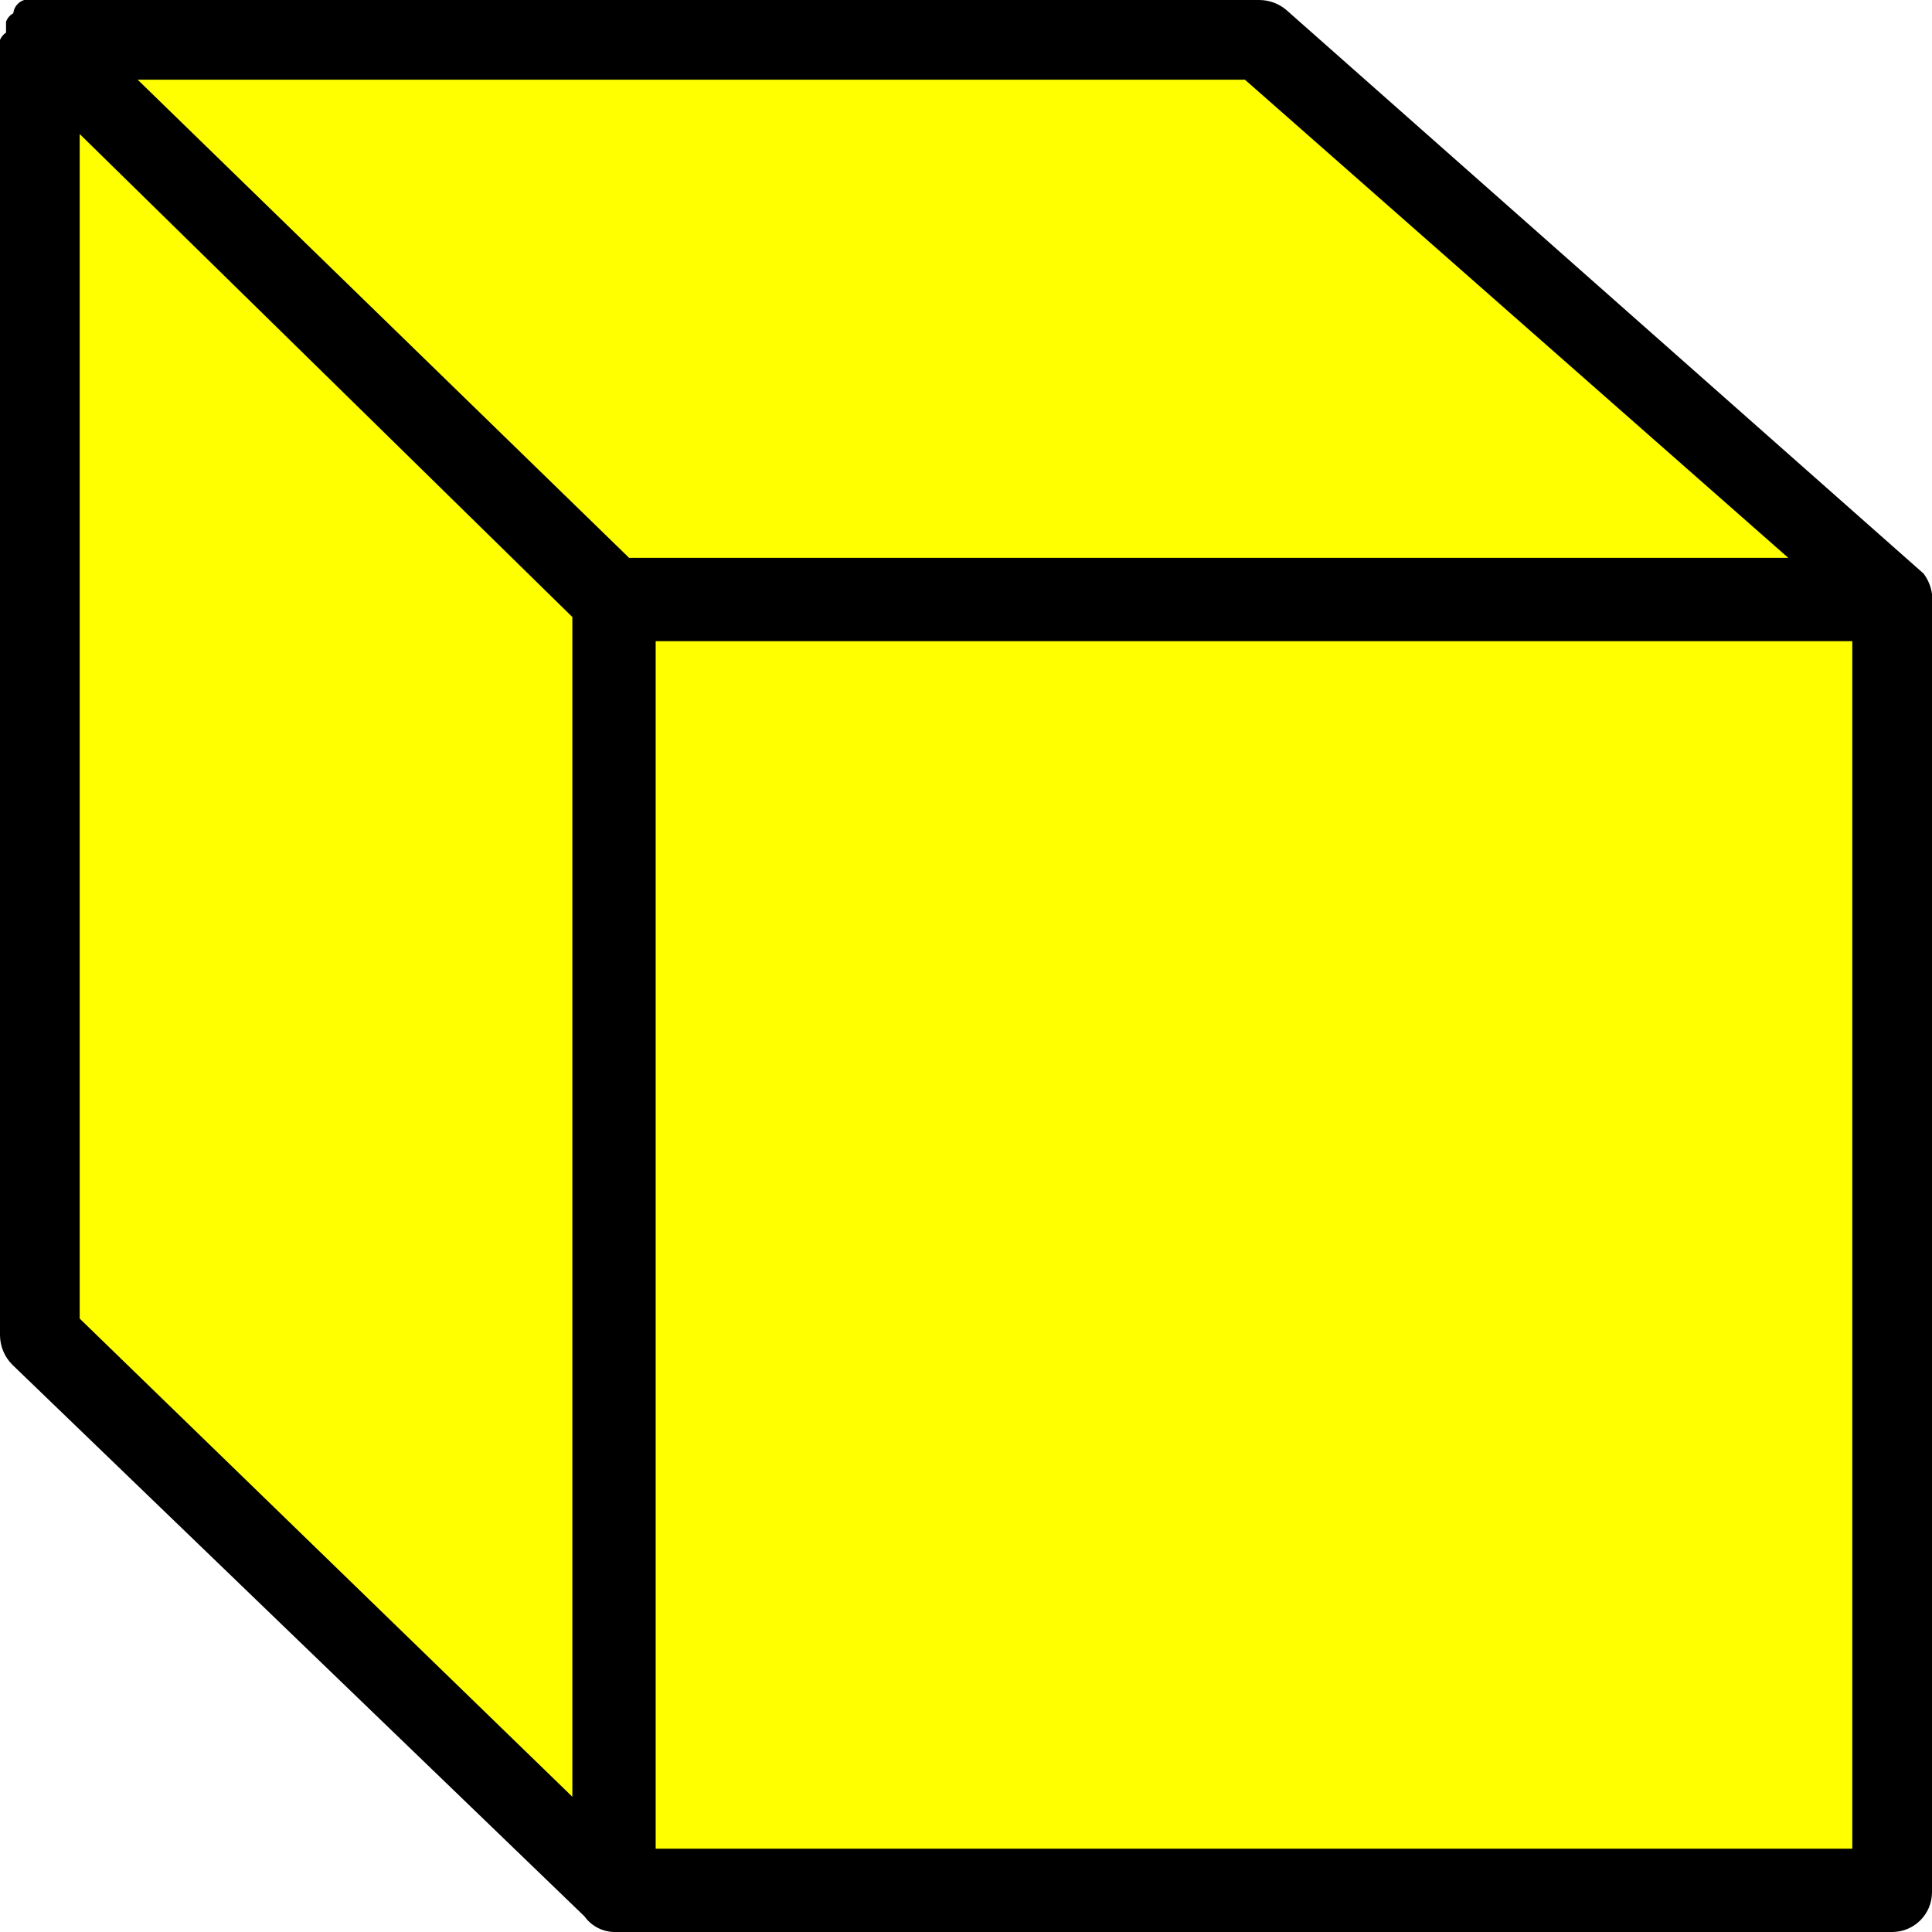
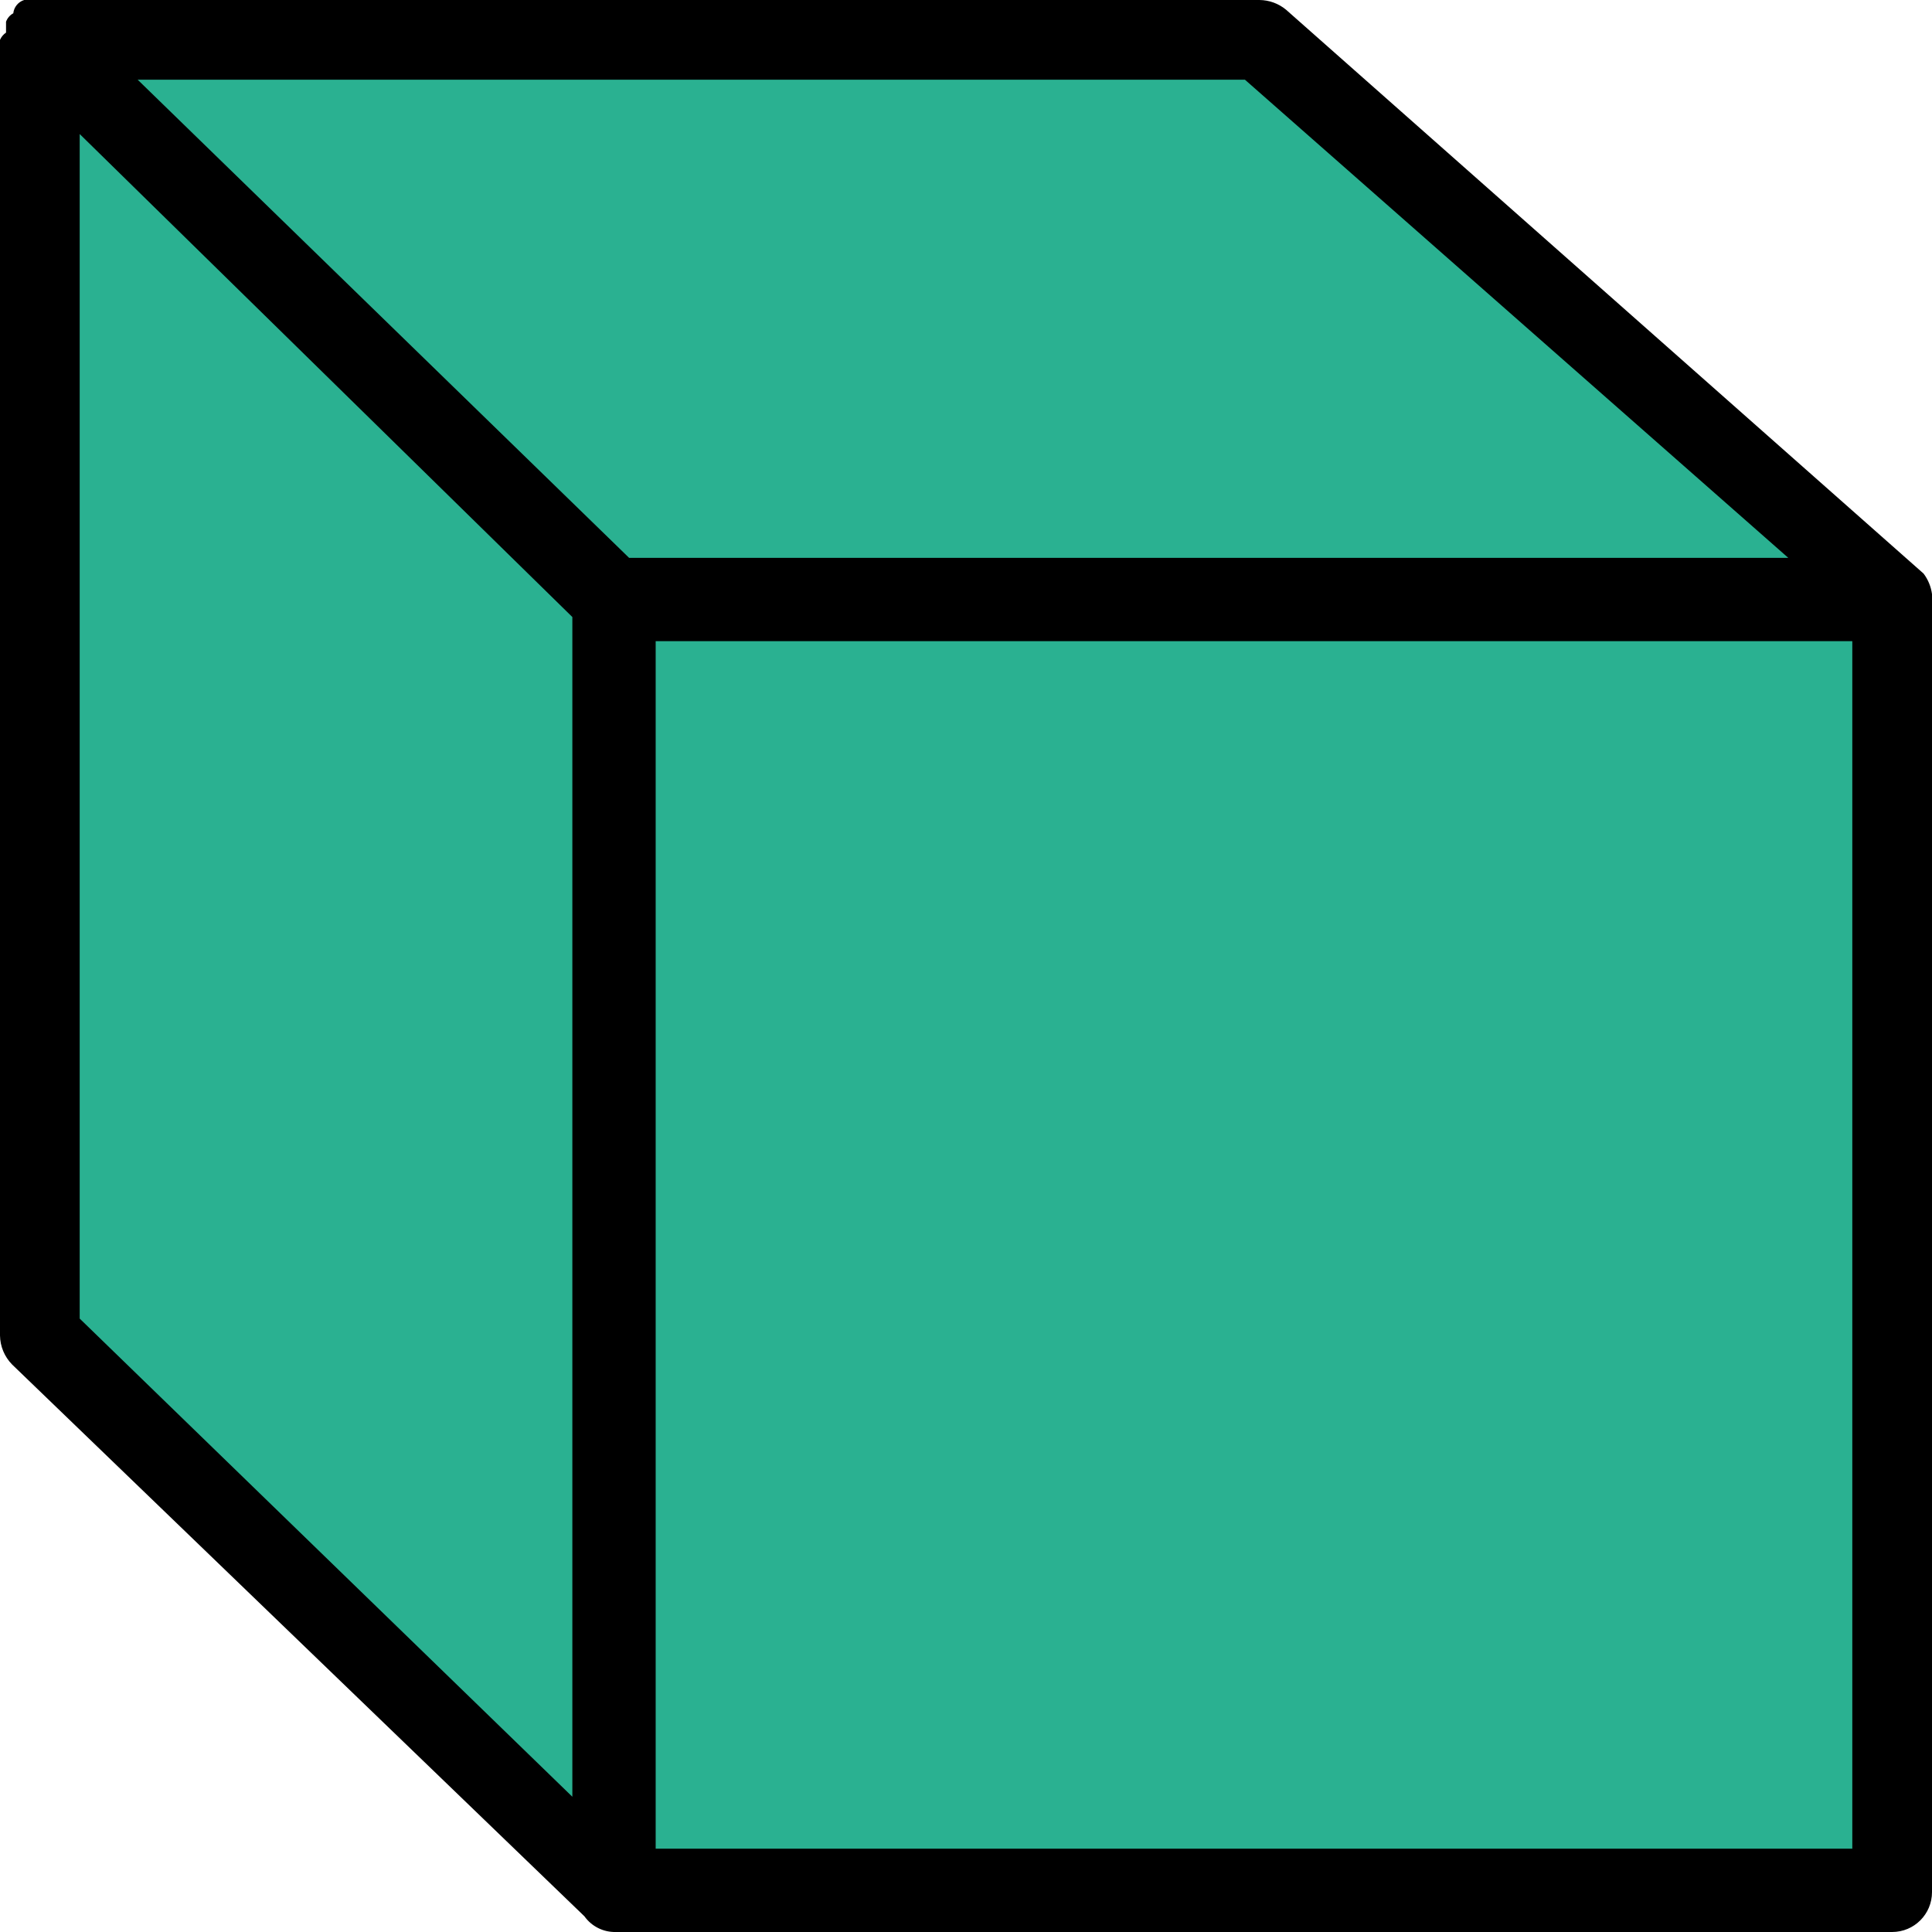
<svg xmlns="http://www.w3.org/2000/svg" width="16" height="16" viewBox="0 0 16 16">
-   <rect x="5.07" y="4.95" width="10.6" height="10.69" fill="yellow" />
-   <polygon points="15.67 4.95 10.43 0.33 0.33 0.33 5.07 4.95 15.67 4.95" fill="yellow" />
-   <polygon points="5.1 4.98 5.1 15.67 0.33 11.06 0.33 0.33 5.1 4.98" fill="yellow" />
+   <rect x="5.07" y="4.95" width="10.6" height="10.69" fill="#2ab191" />
+   <polygon points="15.67 4.95 10.43 0.33 0.33 0.33 5.07 4.95 15.67 4.95" fill="#2ab191" />
+   <polygon points="5.1 4.98 5.1 15.67 0.33 11.06 0.33 0.33 5.1 4.98" fill="#2ab191" />
  <path d="M16,4.92a.36.36,0,0,0-.07-.17l0,0h0L10.65.08A.35.35,0,0,0,10.43,0H.33L.27,0H.2s0,0,0,0A.13.13,0,0,0,.11.11.13.13,0,0,0,.05.18l0,0V.27A.14.14,0,0,0,0,.33V11.06a.35.35,0,0,0,.1.24l4.74,4.57h0l0,0A.31.31,0,0,0,5.1,16a.28.28,0,0,0,.13,0H15.67a.33.33,0,0,0,.33-.33V4.92Zm-1.19-.3H5.21L1.14.66h9.17ZM.66,1.11l4.08,4v9.77L.66,10.92Zm14.68,14.2H5.43v-10h9.91Z" />
</svg>
